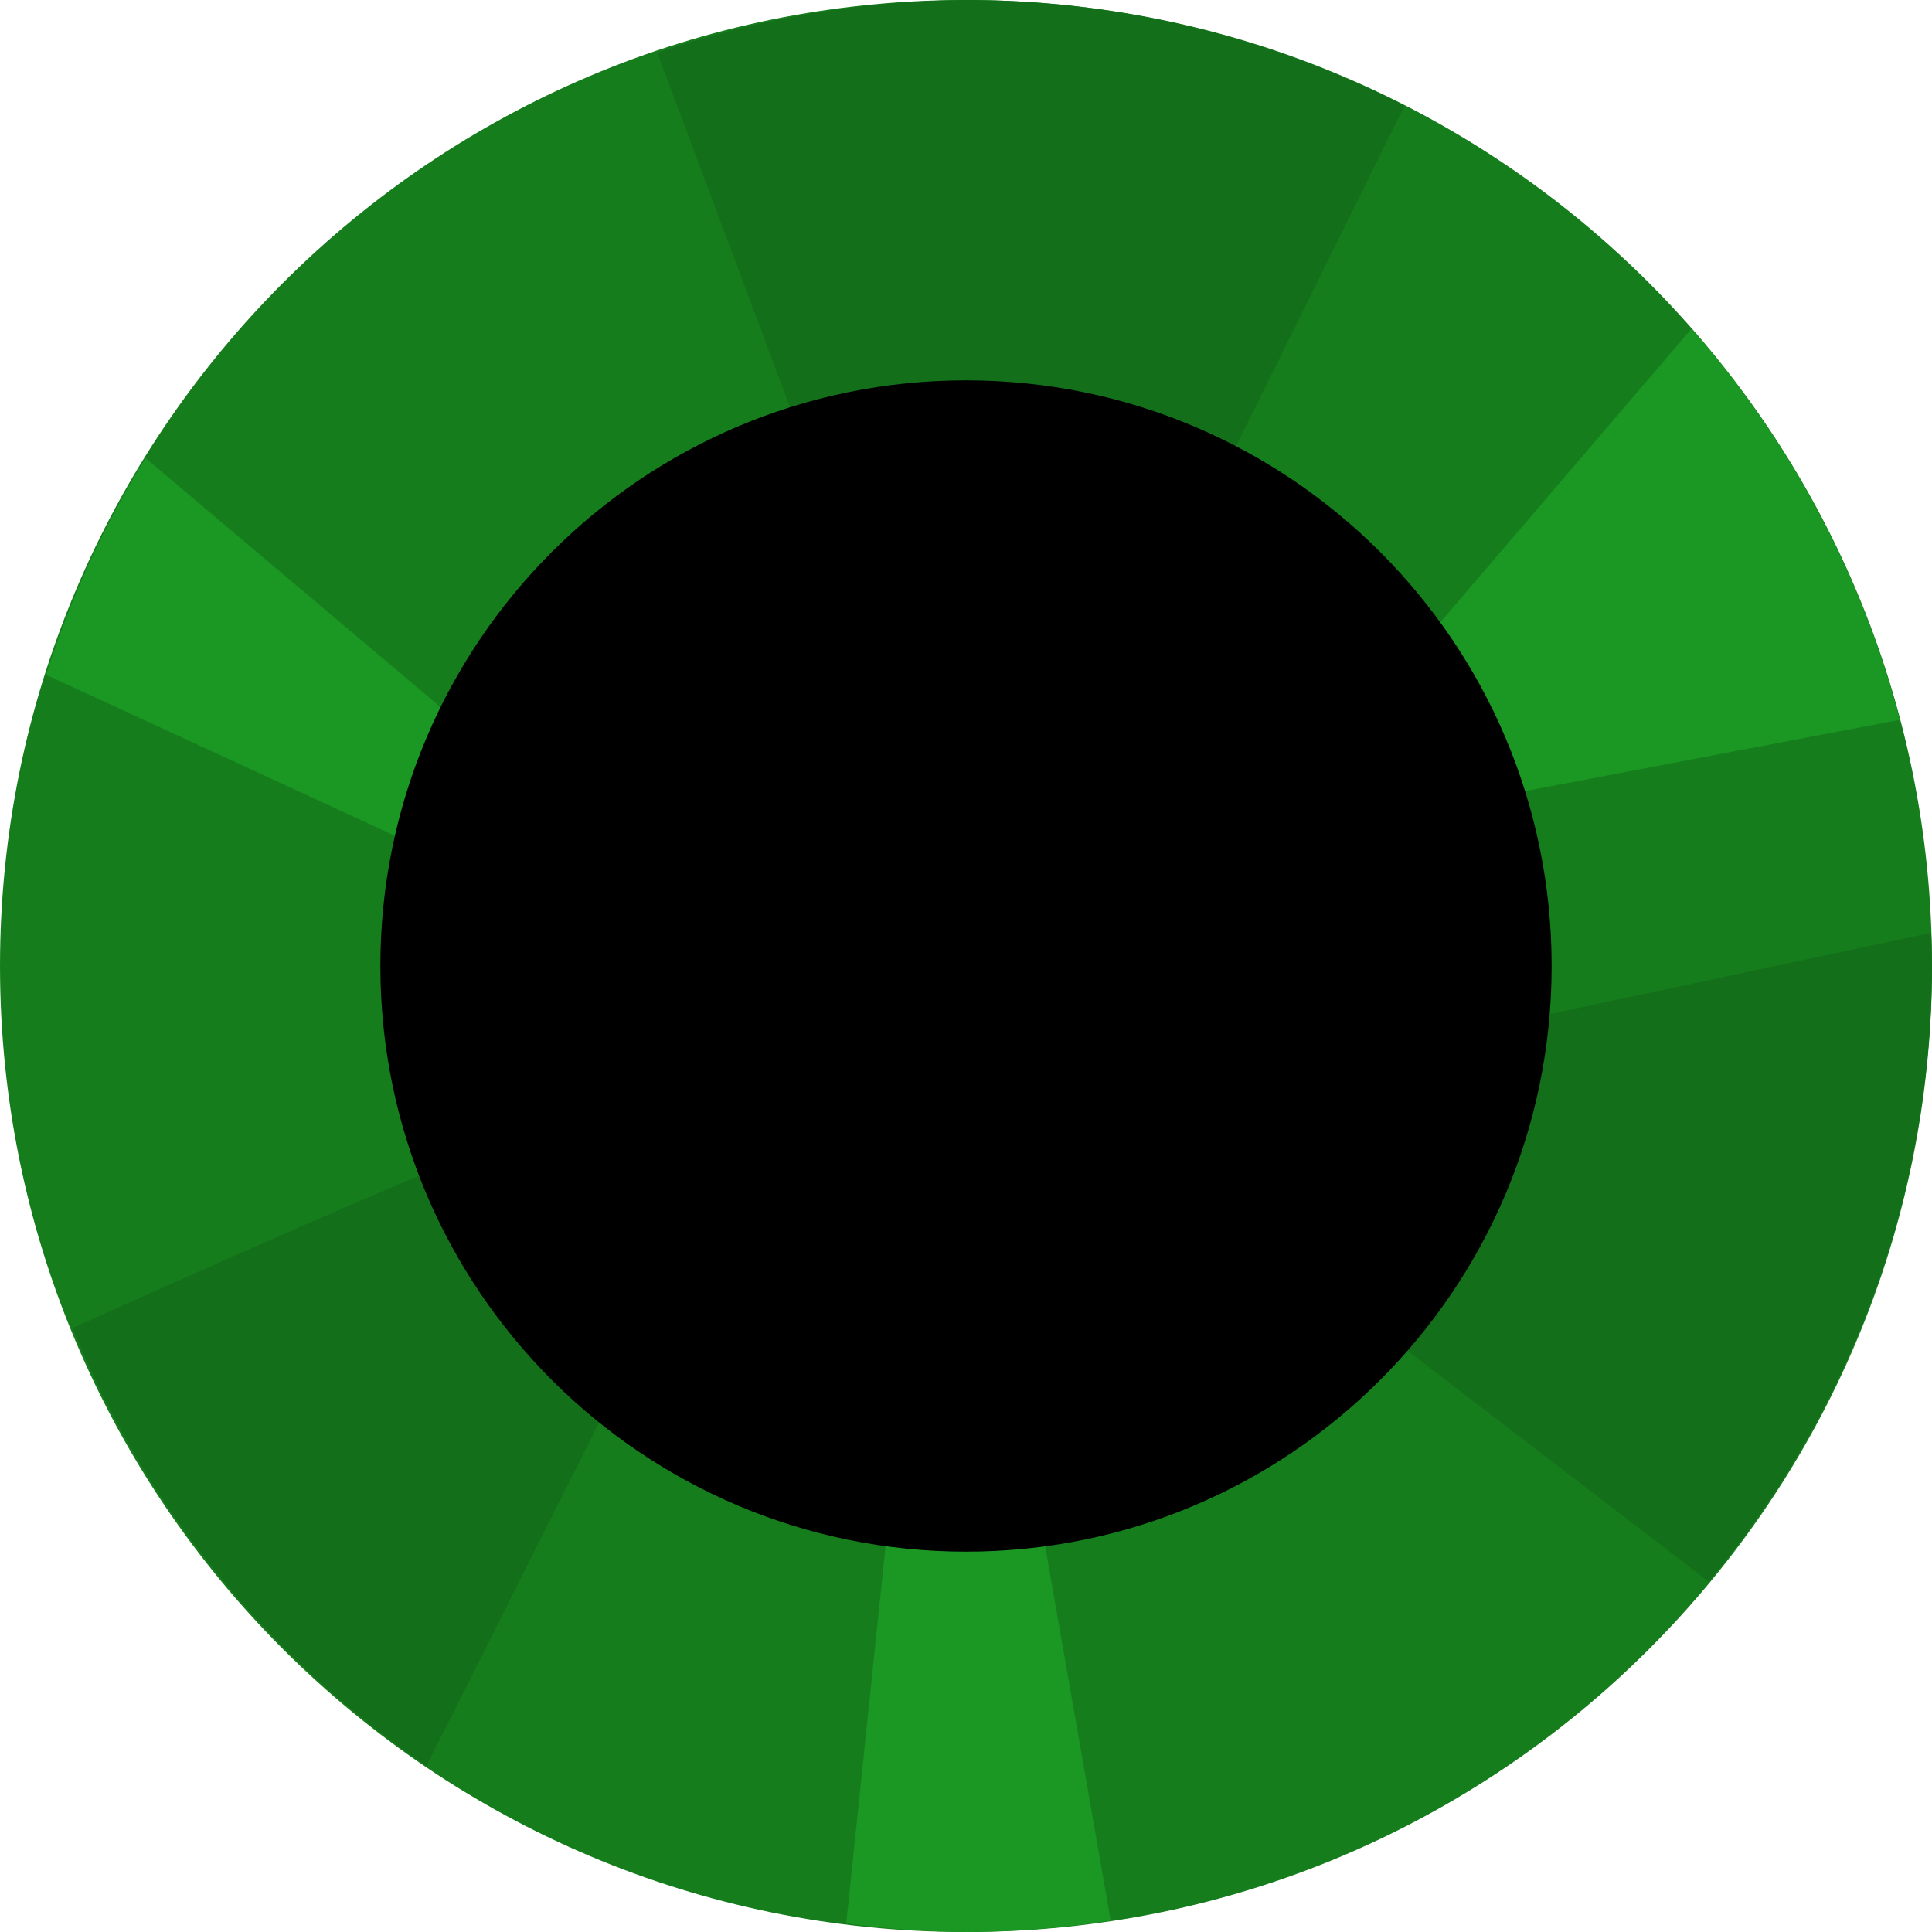
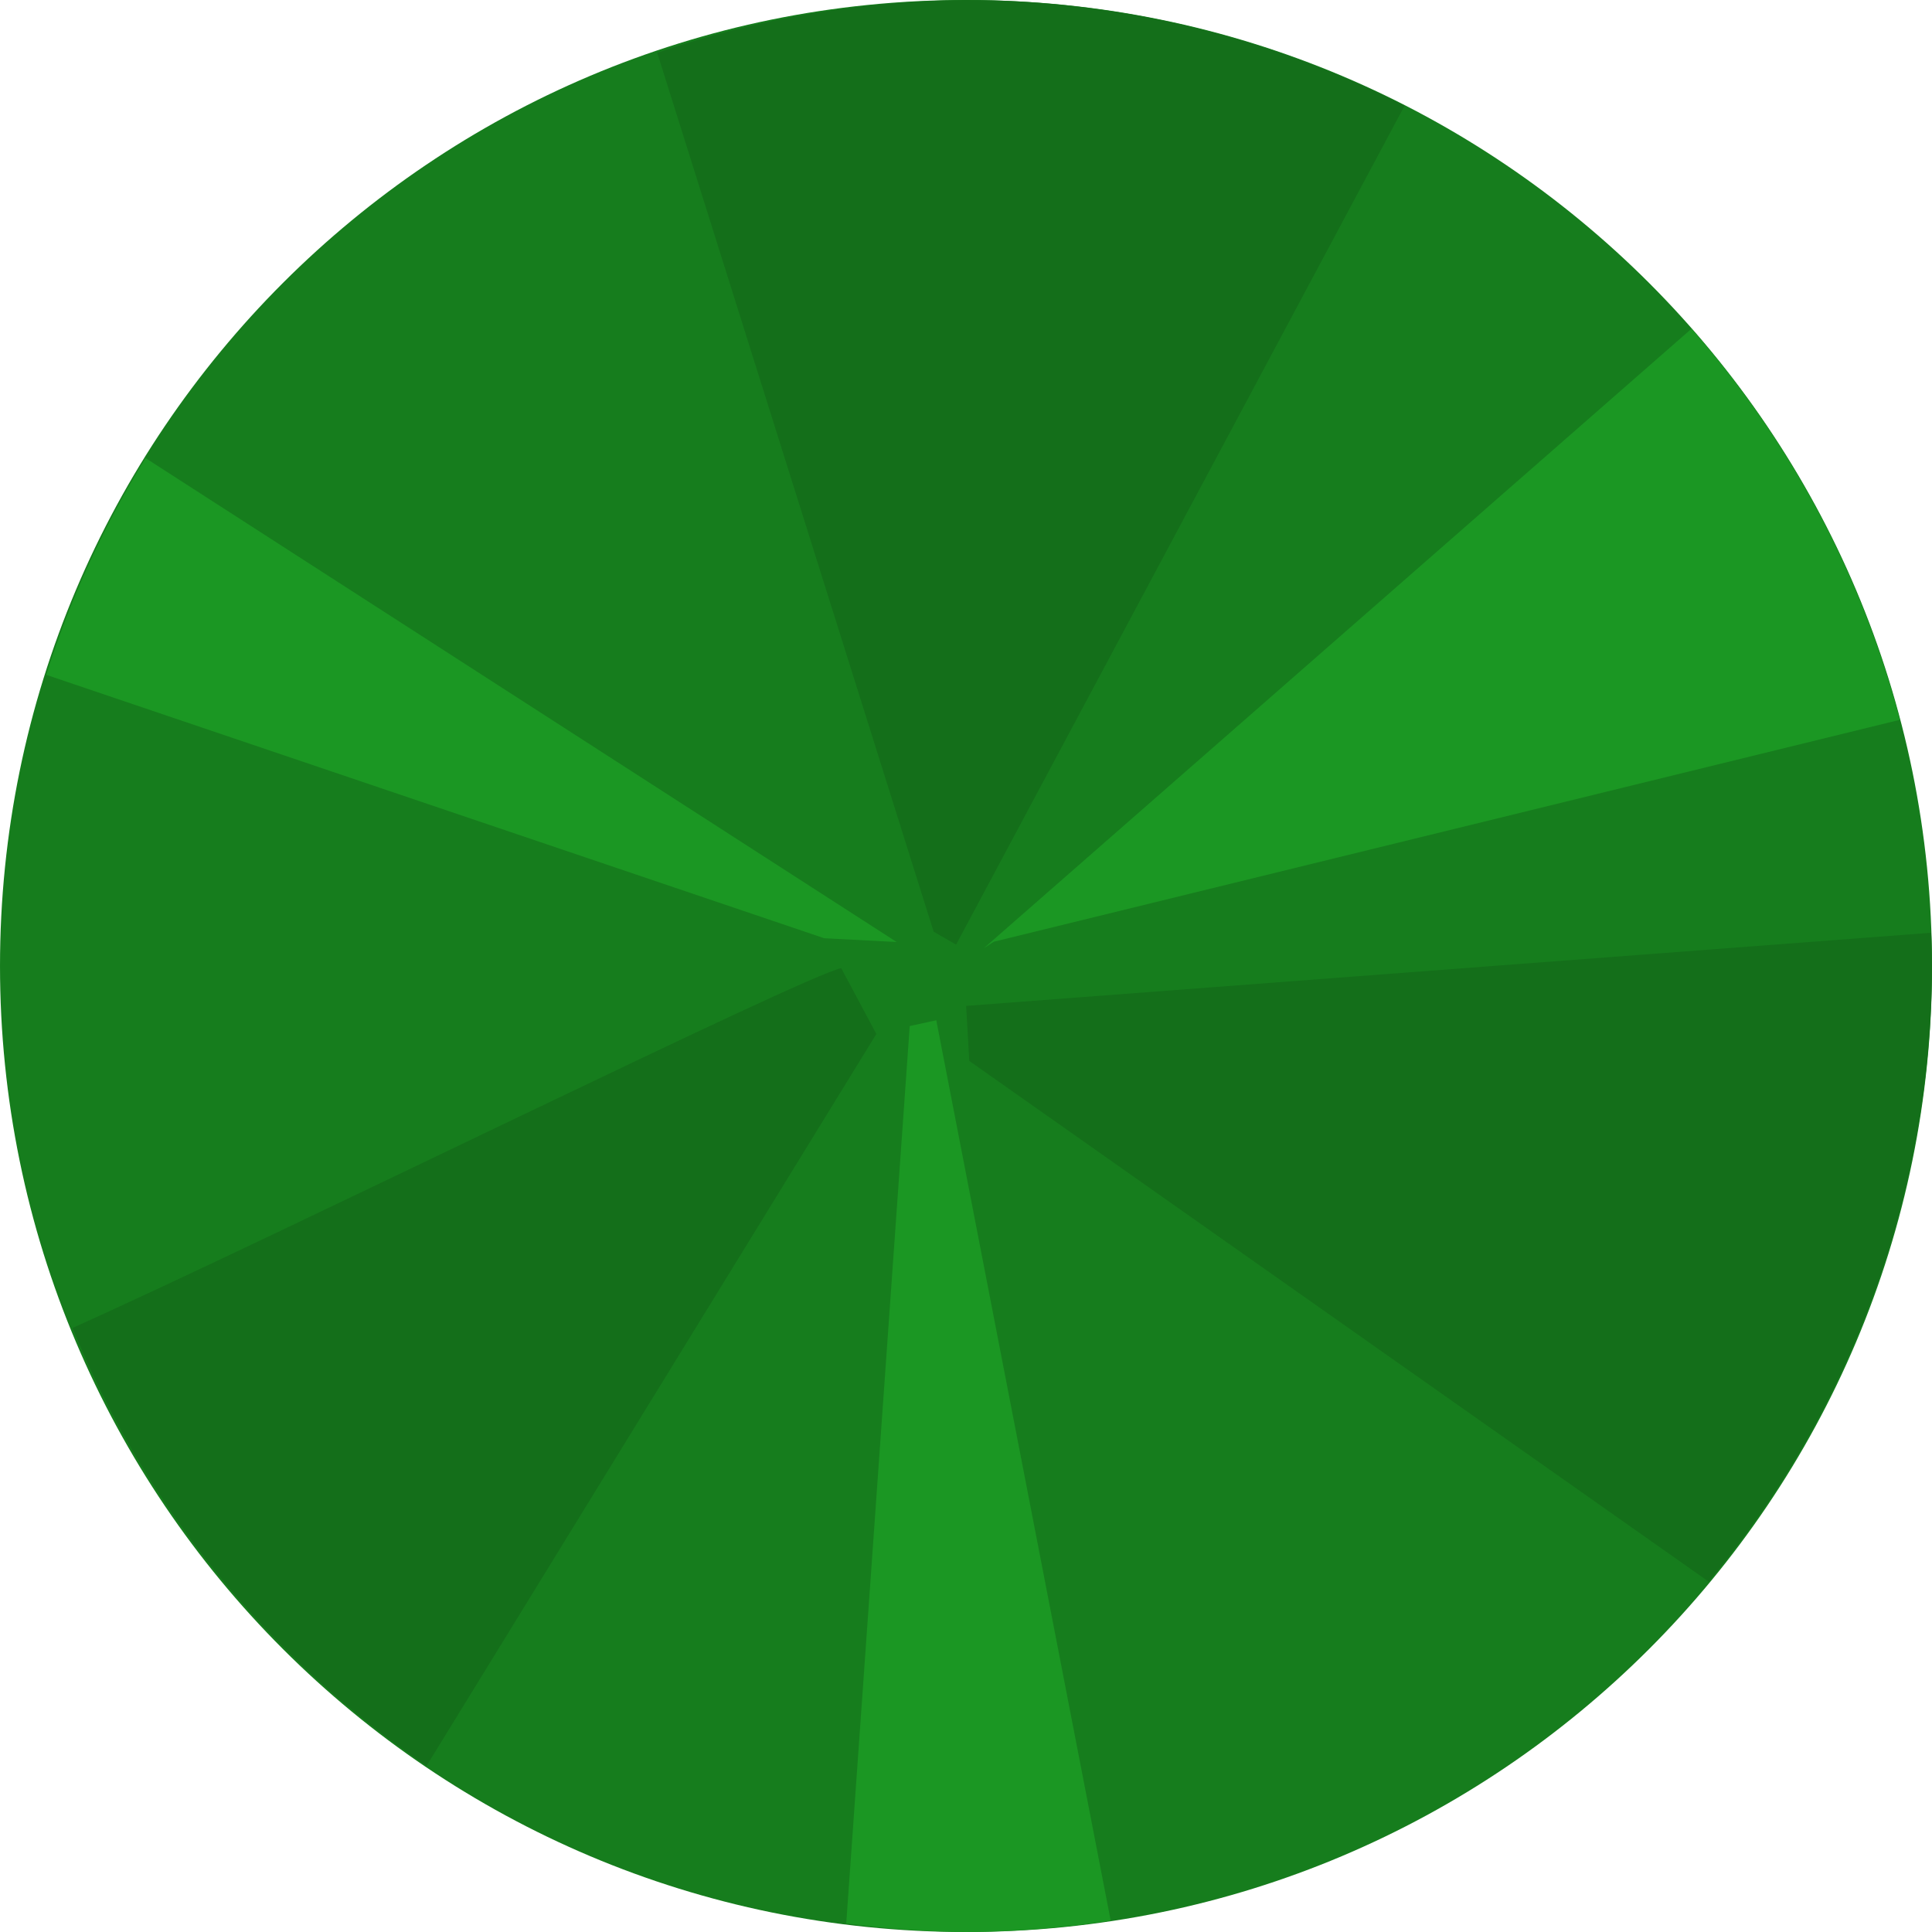
<svg xmlns="http://www.w3.org/2000/svg" width="642.578mm" height="642.578mm" viewBox="0 0 642.578 642.578" version="1.1" id="svg1">
  <defs id="defs1" />
  <g id="layer1" transform="translate(-460.4125,153.8142)">
    <circle style="fill:#167d1d;fill-opacity:1;stroke:none;stroke-width:2.381;stroke-linecap:square;stroke-miterlimit:12.9" id="path2" cx="781.702" cy="167.475" r="321.289" />
-     <path id="path1" style="fill:#146f1a;fill-opacity:1;stroke-width:0.681;stroke-linecap:square;stroke-miterlimit:12.9" d="M 637.264 223.014 C 624.499 225.702 553.326 256.937 484.564 287.852 A 321.289 321.289 0 0 0 602.29 433.486 L 690.319 258.385 L 637.264 223.014 z " />
-     <path id="path3" style="fill:#146f1a;fill-opacity:1;stroke-width:0.681;stroke-linecap:square;stroke-miterlimit:12.9" d="M 1102.719 156.413 L 943.352 190.365 L 894.378 269.268 L 1028.728 372.247 A 321.289 321.289 0 0 0 1102.991 167.475 A 321.289 321.289 0 0 0 1102.719 156.413 z " />
-     <path id="path4" style="fill:#146f1a;fill-opacity:1;stroke-width:0.681;stroke-linecap:square;stroke-miterlimit:12.9" d="M 781.701 -153.814 A 321.289 321.289 0 0 0 679.008 -136.258 L 748.816 50.245 L 839.962 58.407 L 927.584 -118.681 A 321.289 321.289 0 0 0 781.701 -153.814 z " />
-     <path id="path5" style="fill:#1b9723;fill-opacity:1;stroke-width:0.681;stroke-linecap:square;stroke-miterlimit:12.9" d="M 1023.031 -44.499 L 917.504 78.813 L 941.992 114.183 L 1092.307 85.596 A 321.289 321.289 0 0 0 1023.031 -44.499 z " />
-     <path id="path6" style="fill:#1b9723;fill-opacity:1;stroke-width:0.681;stroke-linecap:square;stroke-miterlimit:12.9" d="M 508.813 -1.46 A 321.289 321.289 0 0 0 475.787 70.63 L 611.416 133.229 L 634.543 104.66 L 508.813 -1.46 z " />
-     <path id="path7" style="fill:#1b9723;fill-opacity:1;stroke-width:0.681;stroke-linecap:square;stroke-miterlimit:12.9" d="M 761.059 301.918 L 741.869 485.915 A 321.289 321.289 0 0 0 781.701 488.764 A 321.289 321.289 0 0 0 829.825 484.972 L 797.79 301.918 L 761.059 301.918 z " />
-     <circle style="fill:#000000;fill-opacity:1;stroke:none;stroke-width:1.444;stroke-linecap:square;stroke-miterlimit:12.9" id="circle2" cx="781.702" cy="167.475" r="194.781" />
+     <path id="path1" style="fill:#146f1a;fill-opacity:1;stroke-width:0.681;stroke-linecap:square;stroke-miterlimit:12.9" d="m 740.192,168.184 c -12.764,2.687 -186.866,88.754 -255.627,119.669 23.91,59.158 64.893,109.856 117.725,145.634 L 751.883,190.087 Z" />
+     <path id="path3" style="fill:#146f1a;fill-opacity:1;stroke-width:0.681;stroke-linecap:square;stroke-miterlimit:12.9" d="m 1102.719,156.413 -320.973,24.333 1.047,18.3 245.936,173.201 c 47.843,-57.528 74.108,-129.95 74.263,-204.773 -0.027,-3.689 -0.118,-7.376 -0.272,-11.062 z" />
+     <path id="path4" style="fill:#146f1a;fill-opacity:1;stroke-width:0.681;stroke-linecap:square;stroke-miterlimit:12.9" d="m 781.701,-153.814 c -34.958,0.226 -69.645,6.156 -102.693,17.556 l 91.933,292.317 7.457,4.315 149.186,-279.054 c -45.173,-23.061 -95.164,-35.101 -145.883,-35.133 z" />
+     <path id="path5" style="fill:#1b9723;fill-opacity:1;stroke-width:0.681;stroke-linecap:square;stroke-miterlimit:12.9" d="M 1023.031,-44.499 787.642,161.54 790.967,159.395 1092.307,85.596 C 1079.608,37.449 1055.892,-7.088 1023.031,-44.499 Z" />
+     <path id="path6" style="fill:#1b9723;fill-opacity:1;stroke-width:0.681;stroke-linecap:square;stroke-miterlimit:12.9" d="m 508.813,-1.46 c -13.943,22.574 -25.037,46.789 -33.026,72.091 l 258.758,87.609 24.089,1.252 z" />
+     <path id="path7" style="fill:#1b9723;fill-opacity:1;stroke-width:0.681;stroke-linecap:square;stroke-miterlimit:12.9" d="M 762.983,187.446 741.869,485.915 c 13.205,1.775 26.509,2.726 39.832,2.849 16.113,-0.056 32.2,-1.323 48.123,-3.793 L 771.817,185.522 Z" />
  </g>
</svg>
